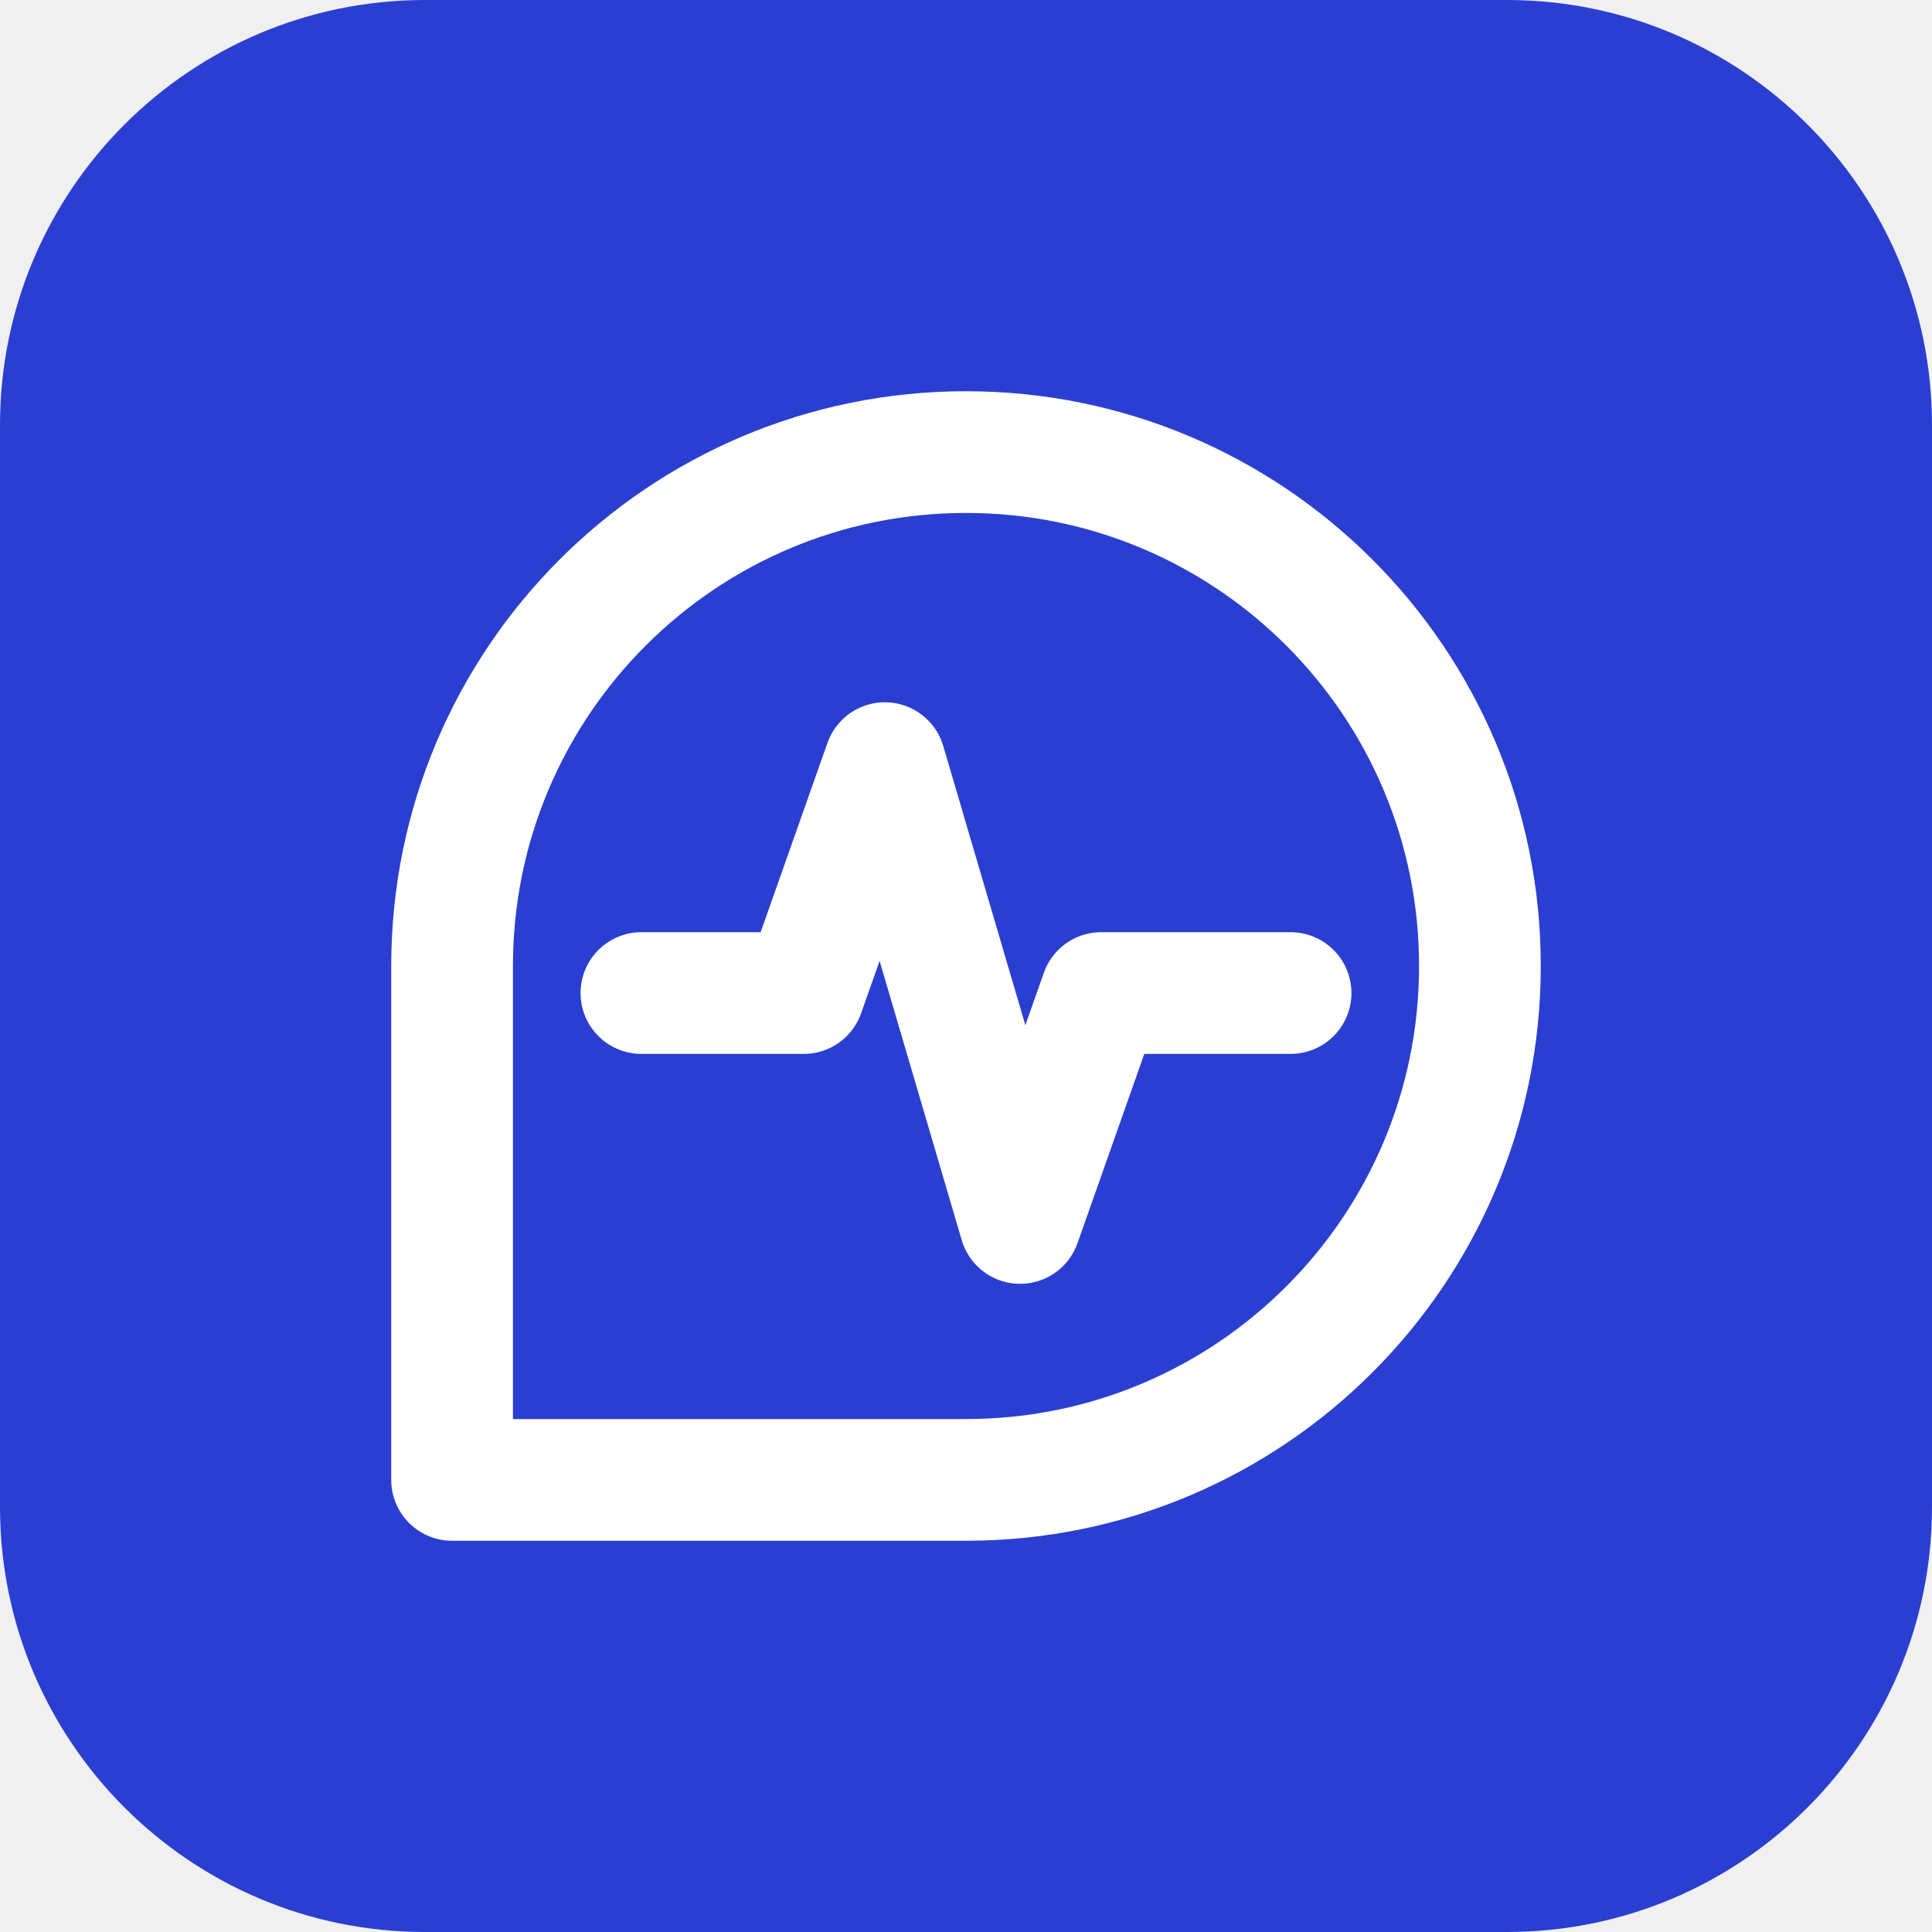
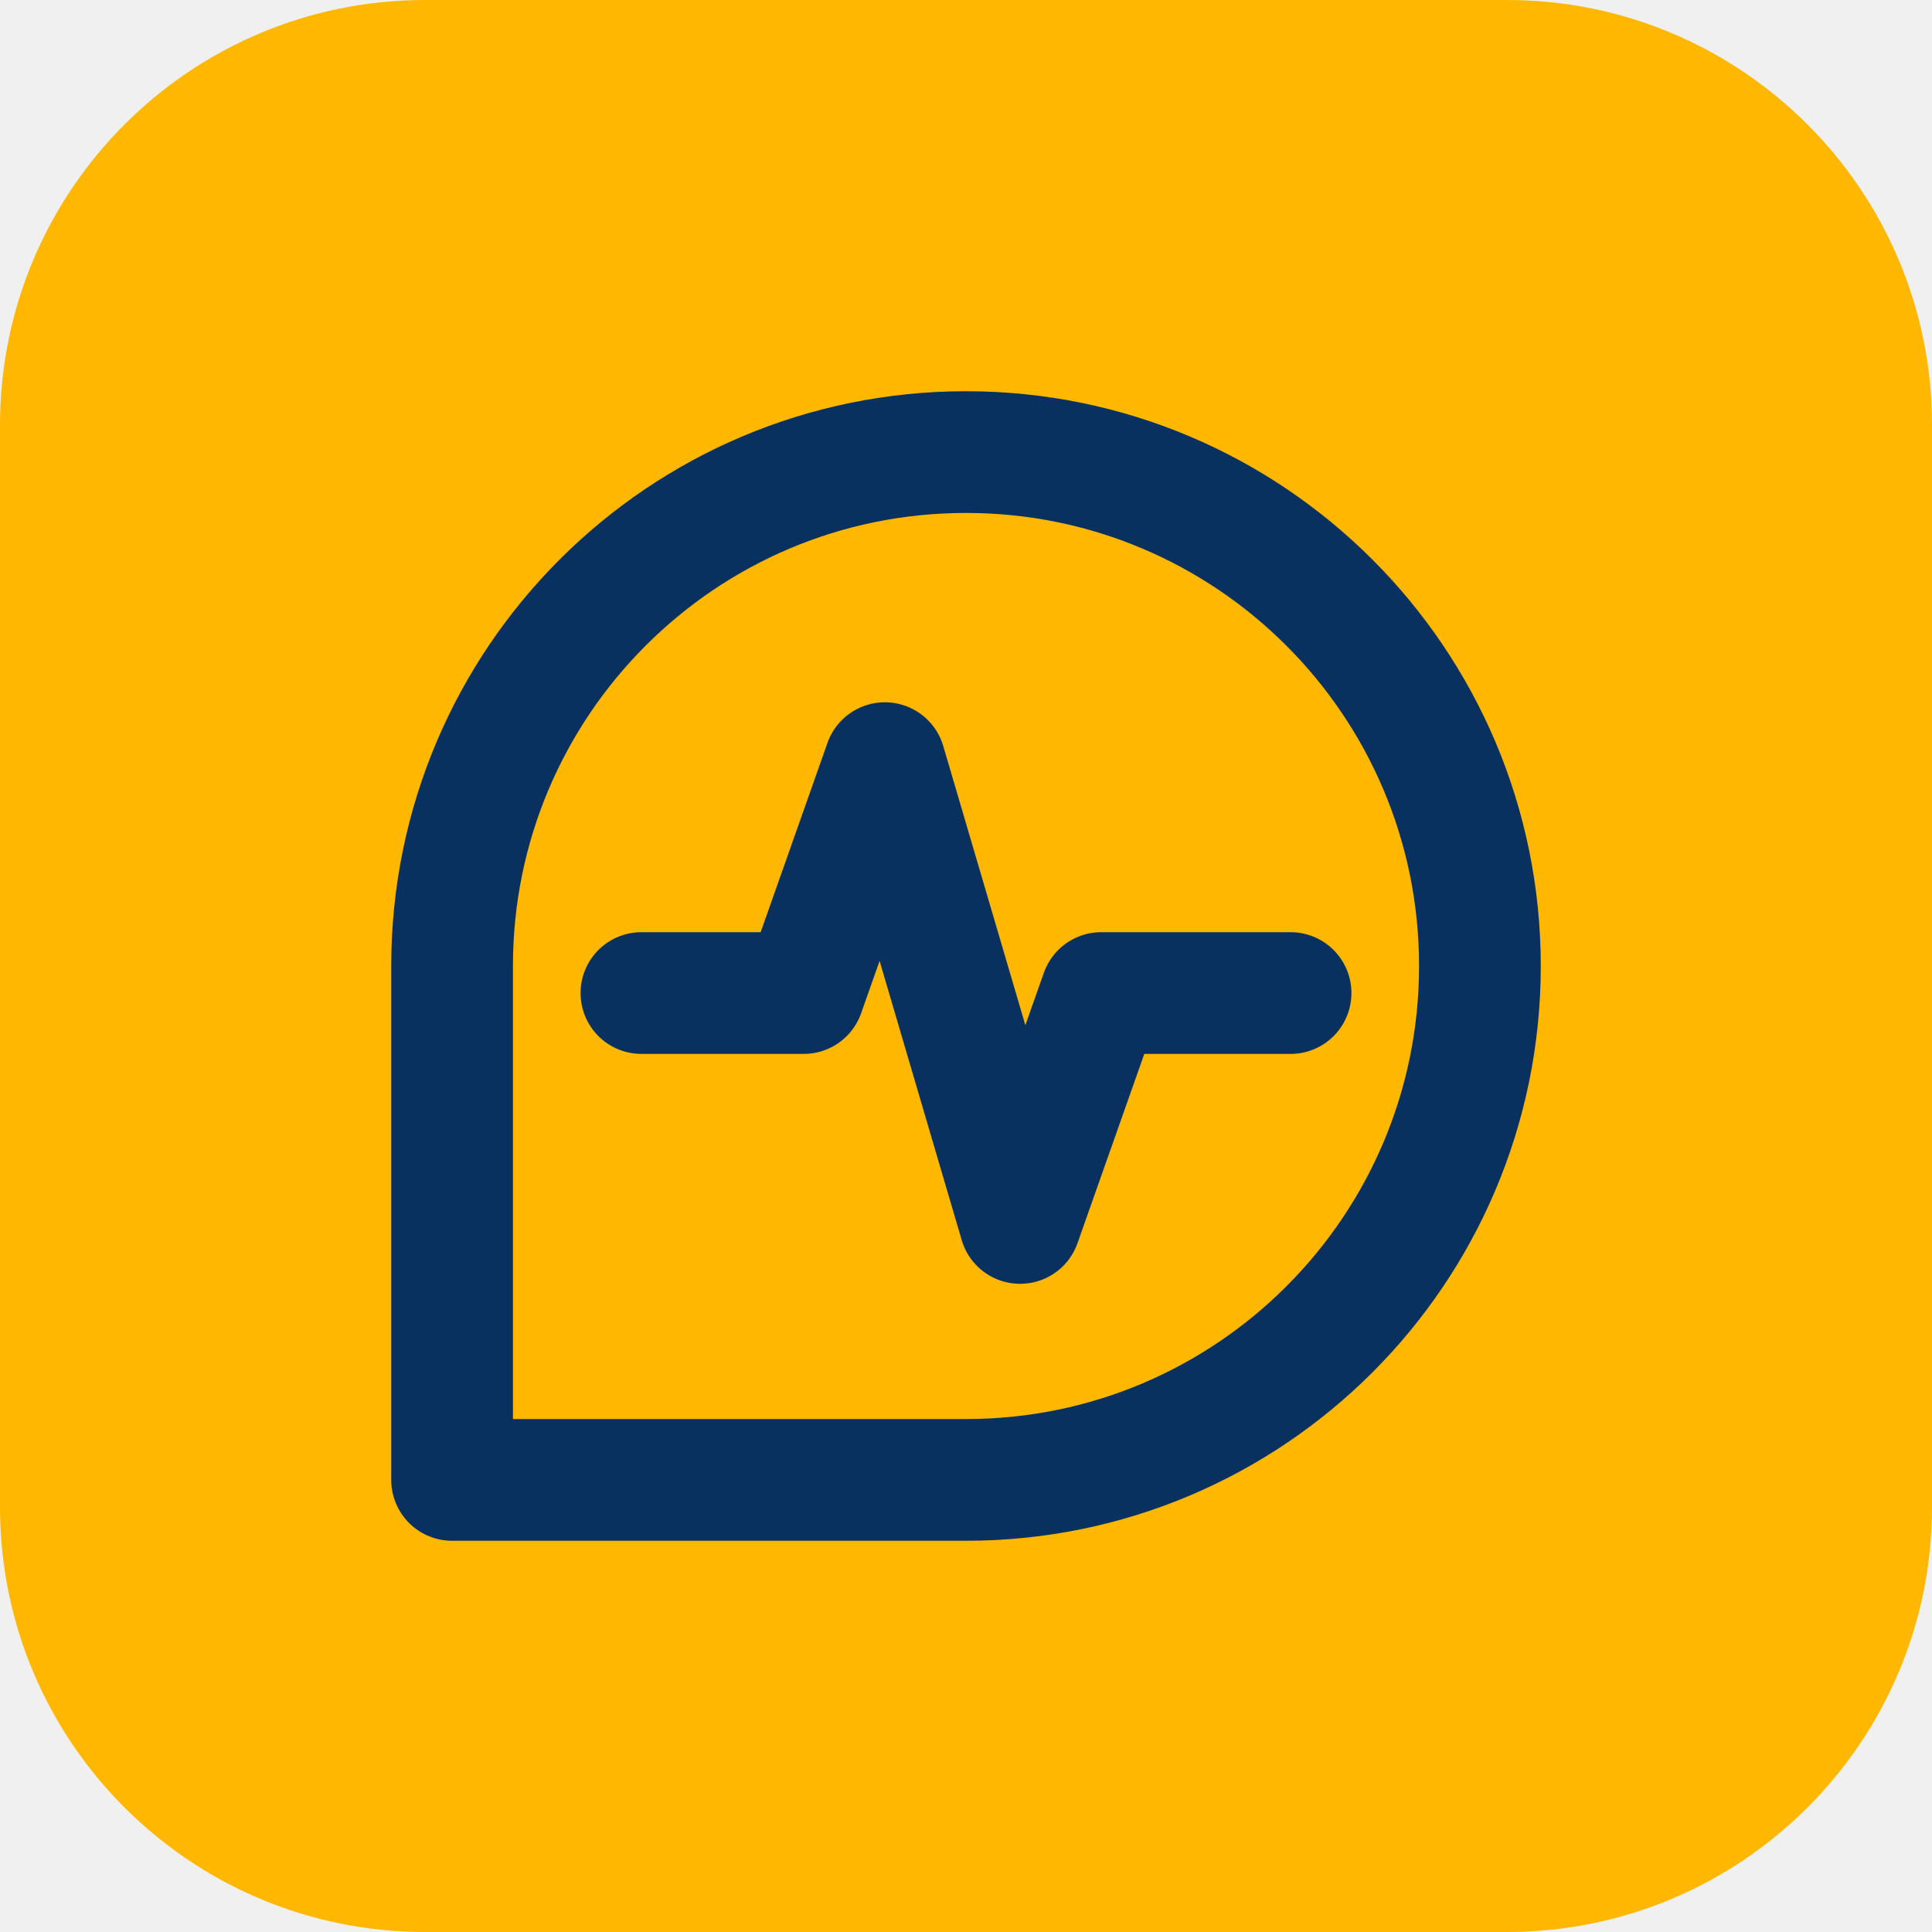
<svg xmlns="http://www.w3.org/2000/svg" viewBox="0 0 100 100" width="200" height="200" role="img" aria-label="Latente">
-   <rect width="100" height="100" rx="22" fill="#2a3fd1" />
+   <rect width="100" height="100" rx="22" fill="#FFB700" />
  <g transform="translate(15 15) scale(.7)">
-     <path d="M12 88 L12 50 A38 38 0 0 1 50 12 A38 38 0 0 1 88 50 A38 38 0 0 1 50 88 Z" fill="none" stroke="#ffffff" stroke-width="9" stroke-linejoin="round" stroke-linecap="round" />
-     <path d="M26 52 L38 52 L44 35 L54 69 L60 52 L74 52" fill="none" stroke="#ffffff" stroke-width="9" stroke-linejoin="round" stroke-linecap="round" />
+     <path d="M12 88 L12 50 A38 38 0 0 1 50 12 A38 38 0 0 1 88 50 A38 38 0 0 1 50 88 Z" fill="none" stroke="#093160" stroke-width="9" stroke-linejoin="round" stroke-linecap="round" />
+     <path d="M26 52 L38 52 L44 35 L54 69 L60 52 L74 52" fill="none" stroke="#093160" stroke-width="9" stroke-linejoin="round" stroke-linecap="round" />
  </g>
</svg>
